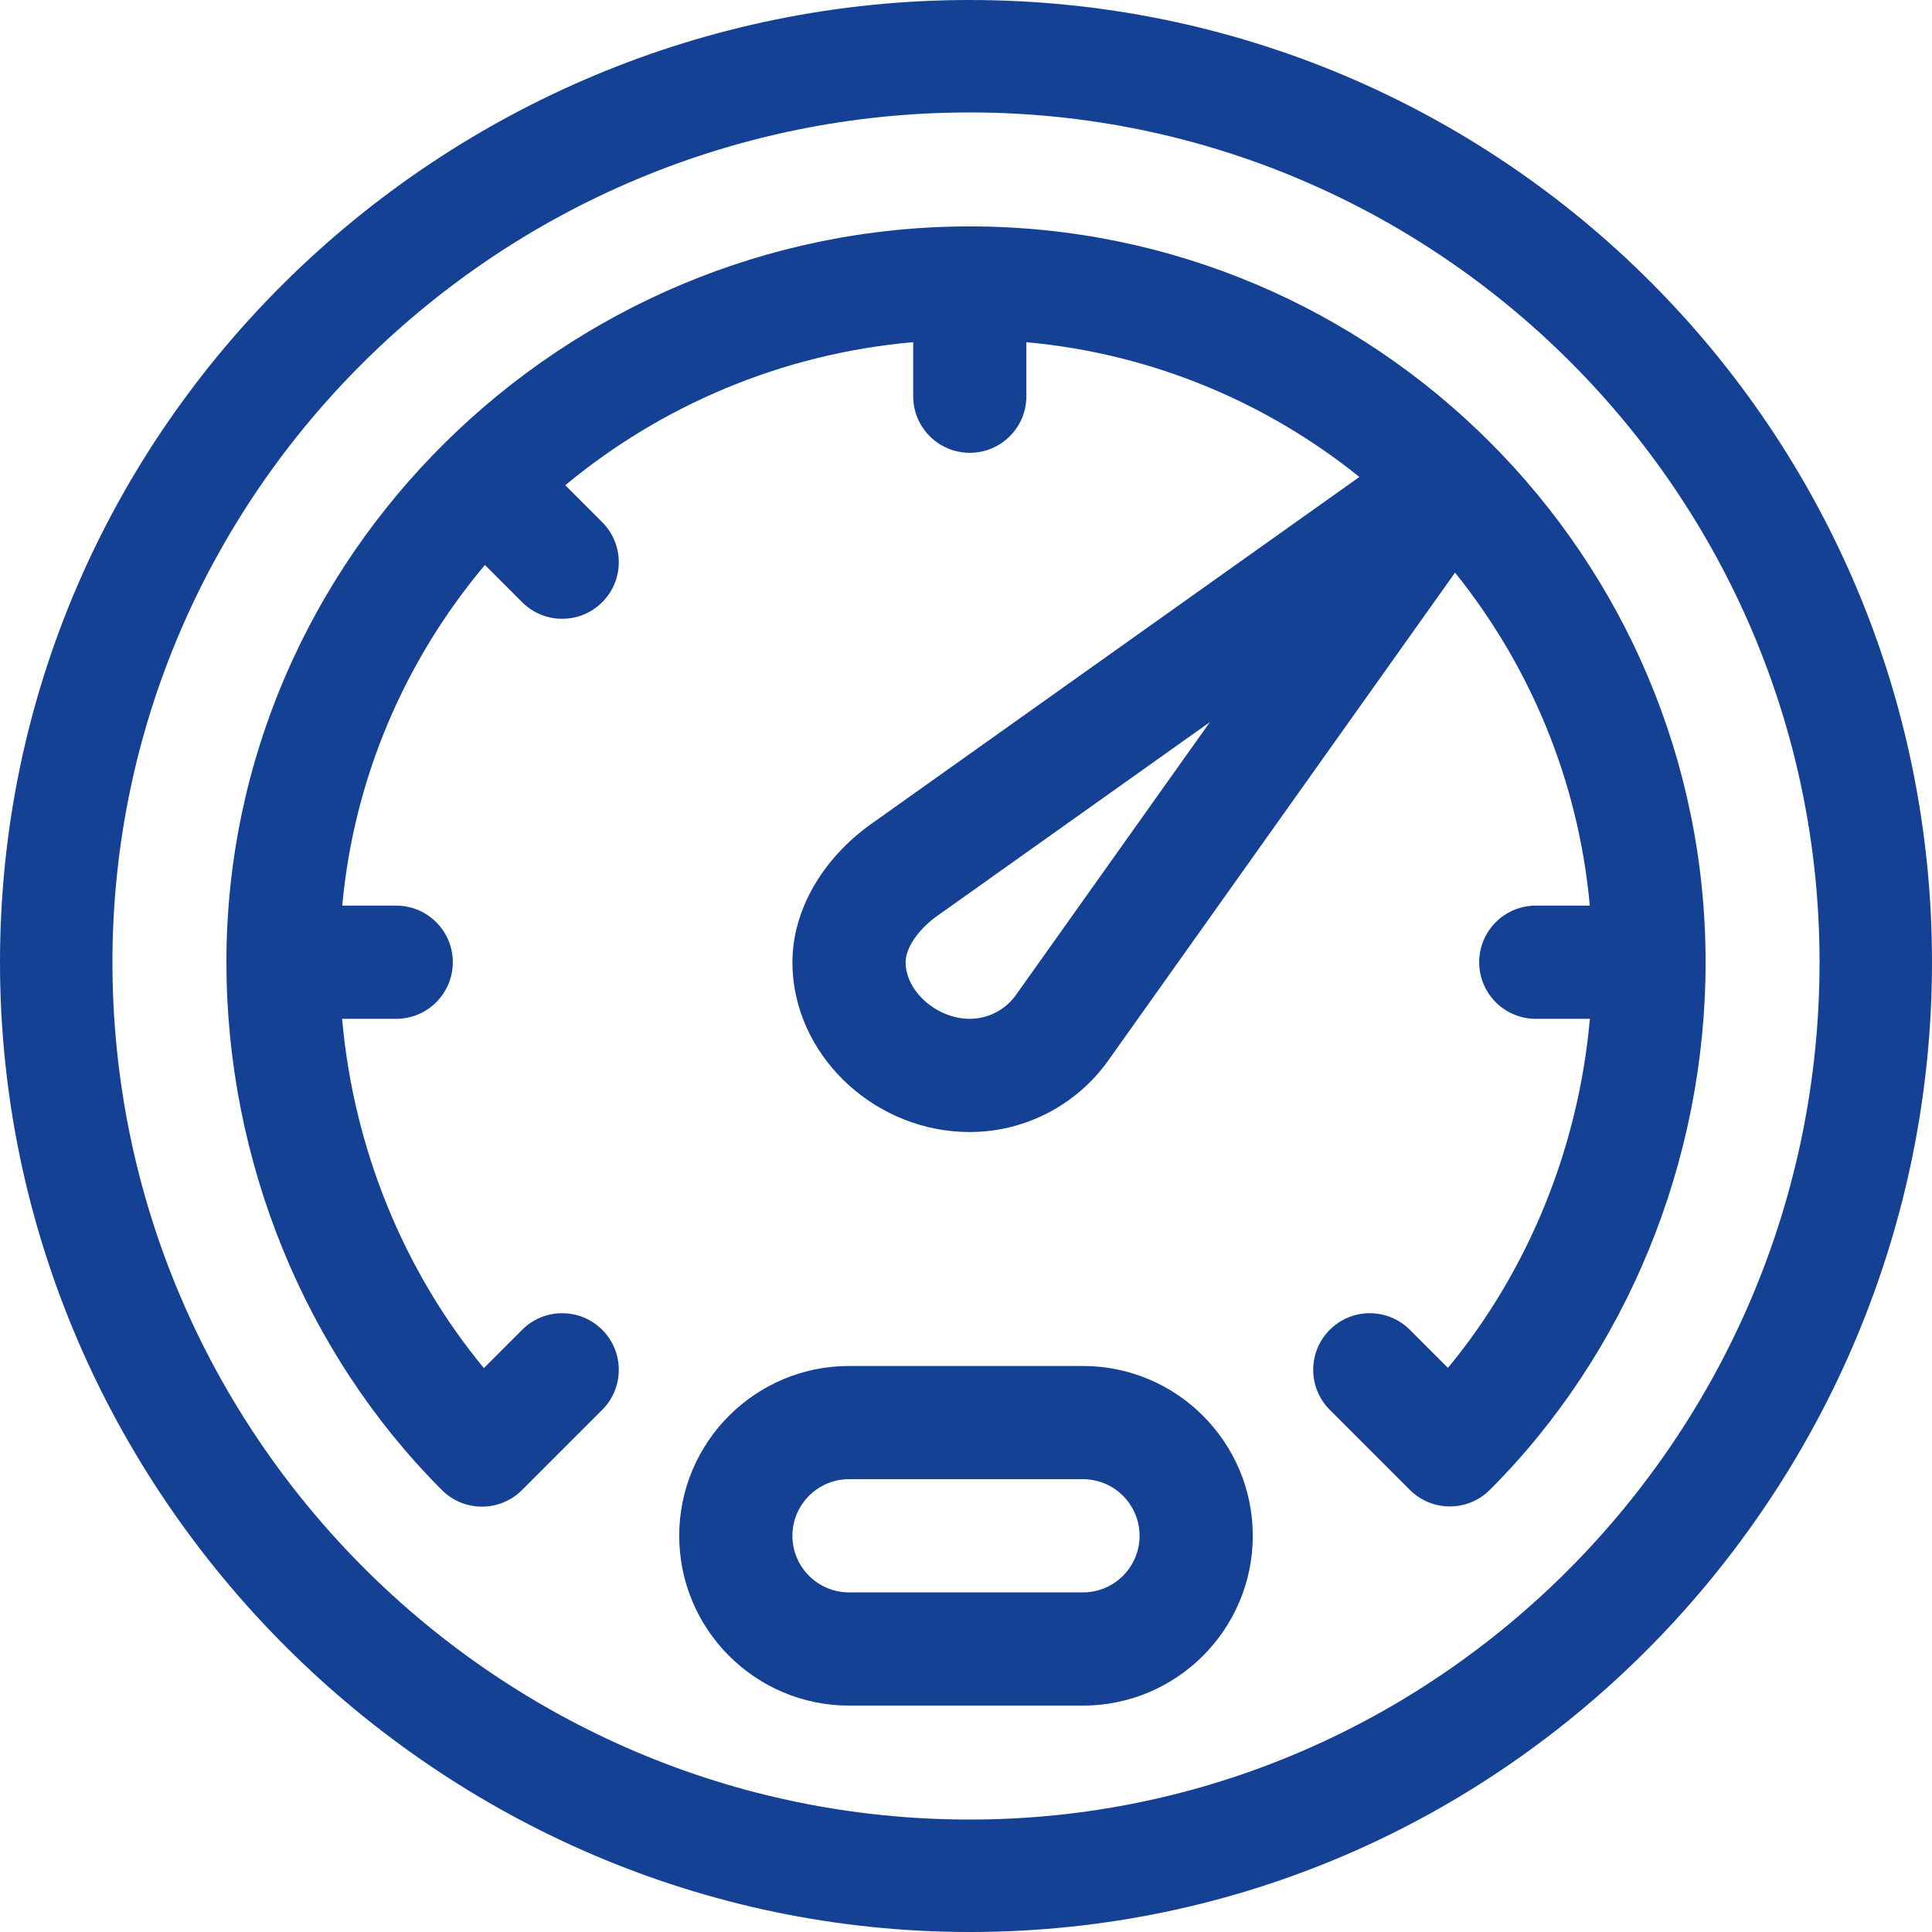
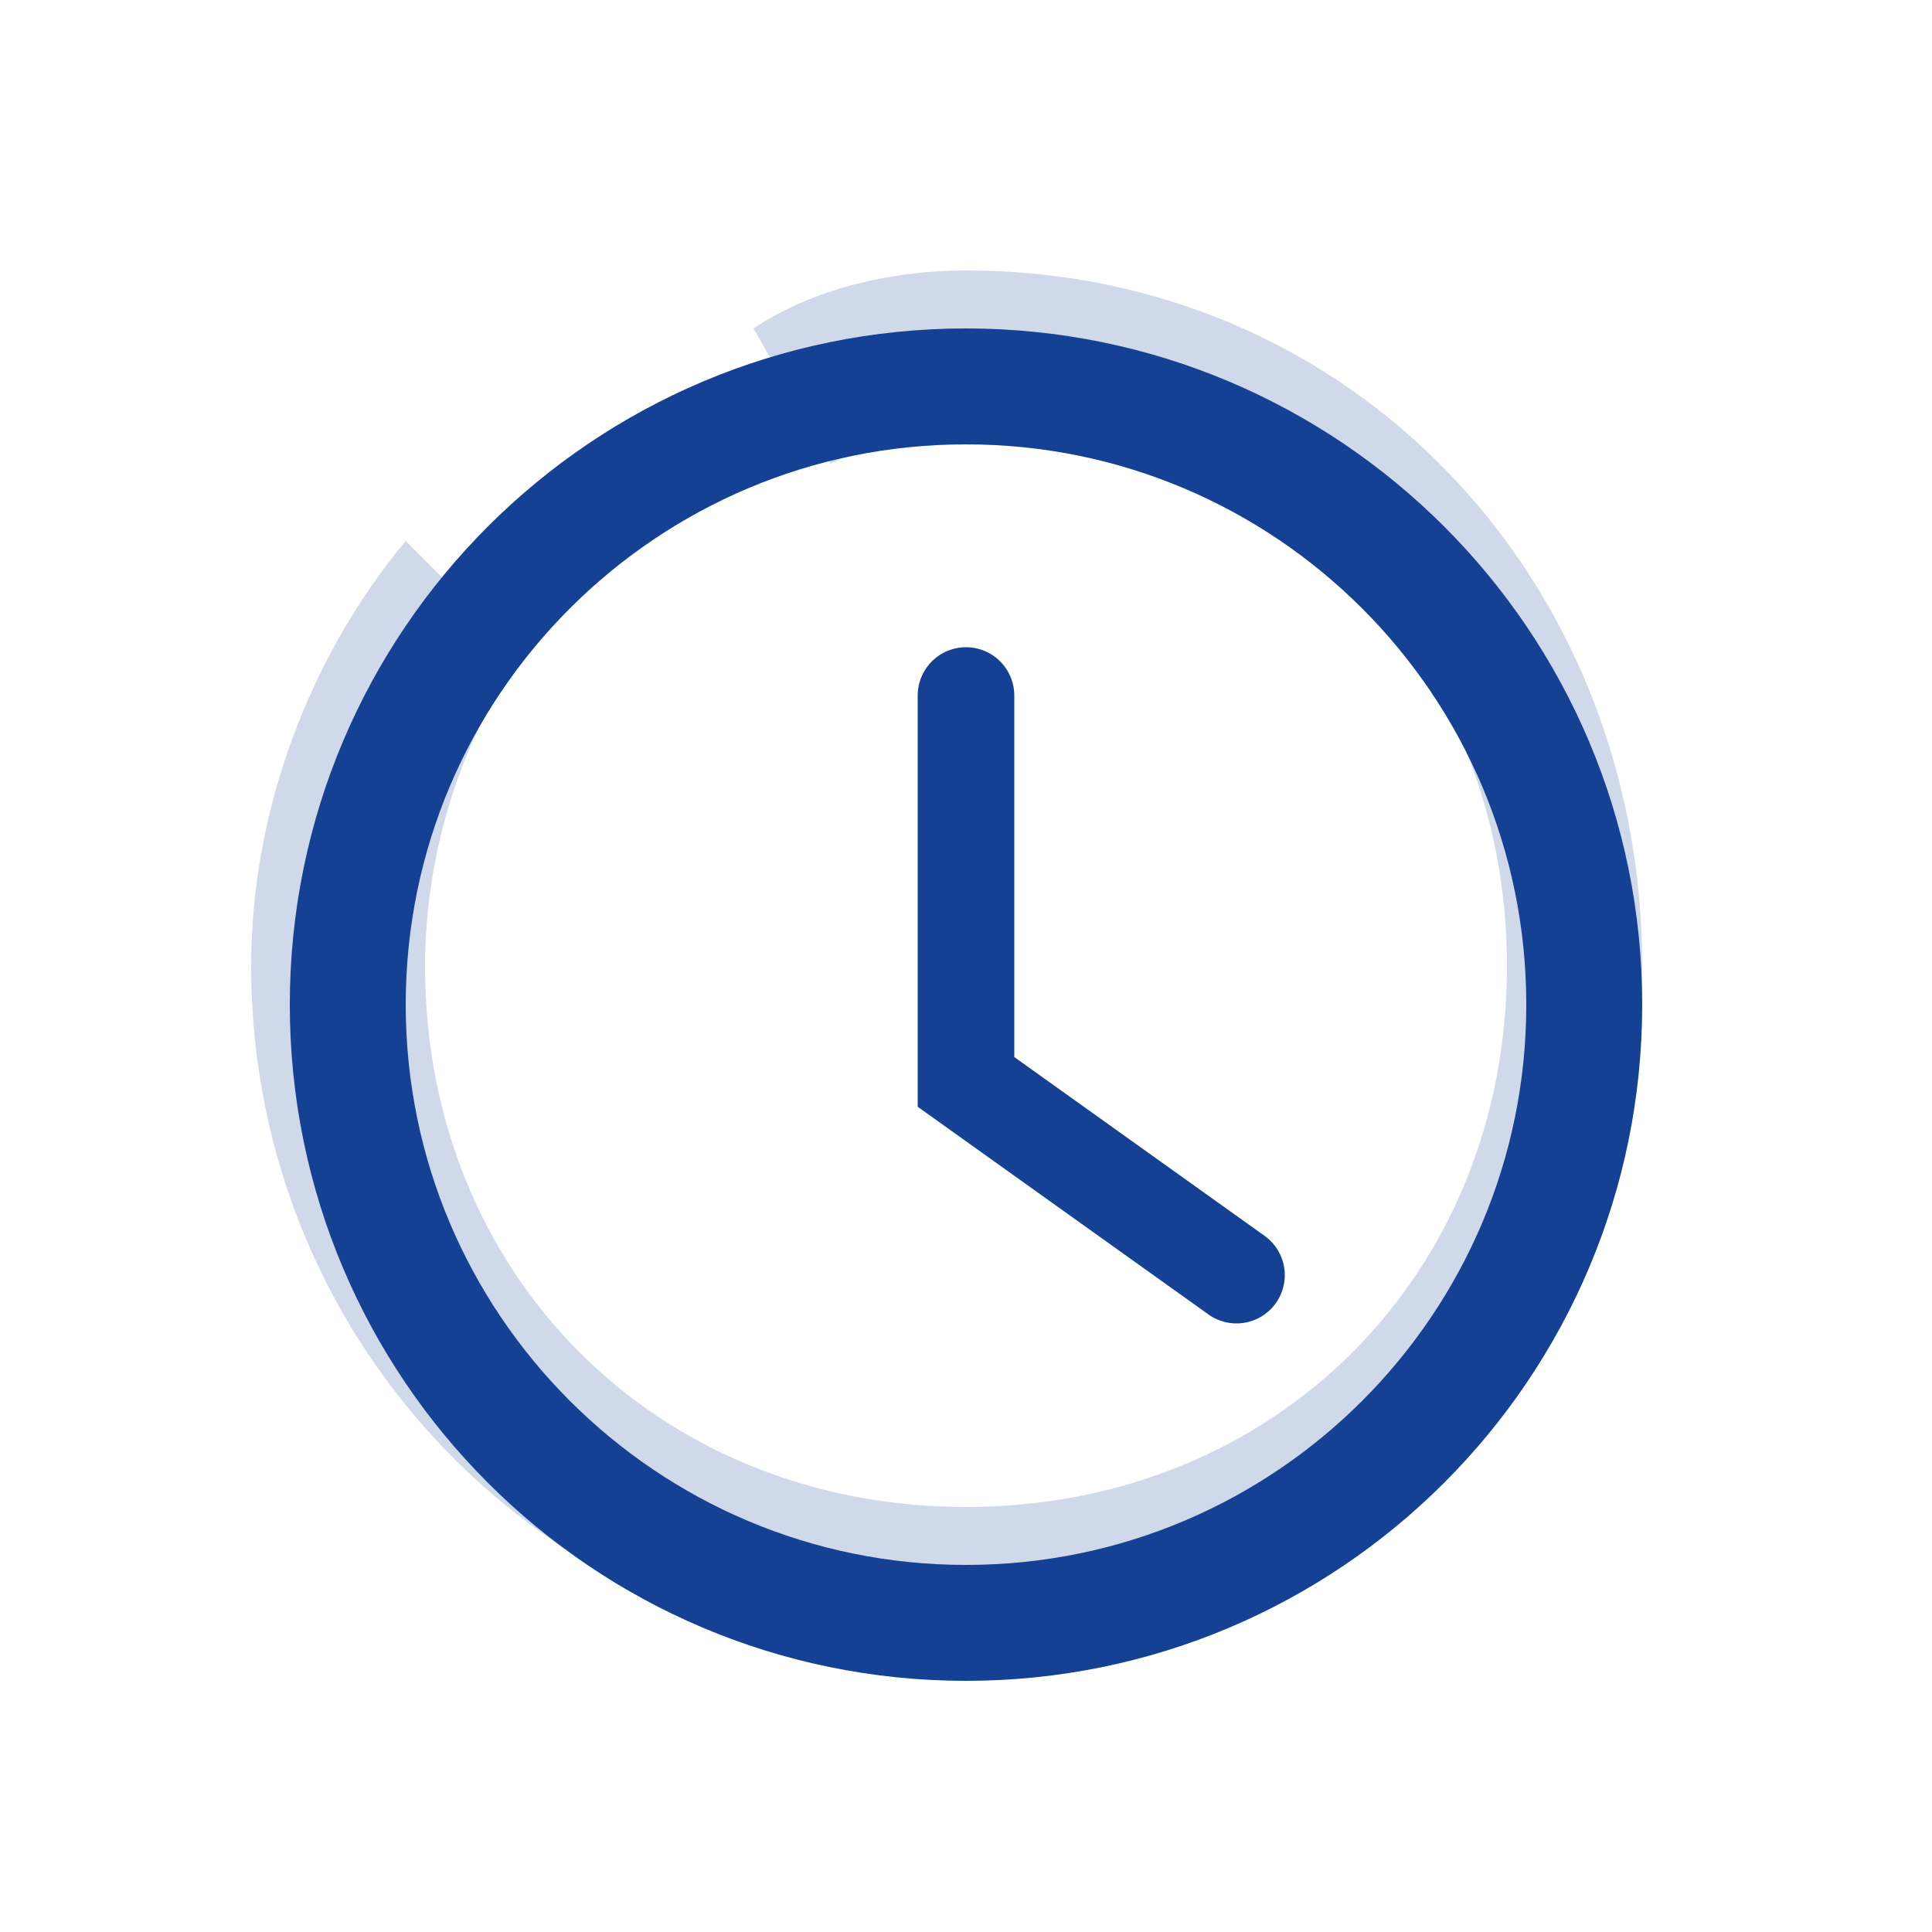
- <svg xmlns="http://www.w3.org/2000/svg" version="1.1" width="512" height="512" x="0" y="0" viewBox="0 0 512 512" style="enable-background:new 0 0 512 512" xml:space="preserve" class="">
-   <g>
-     <path d="M257 0C117.105 0 0 113.025 0 255c0 141.19 116.449 257 257 257 142.13 0 255-117.257 255-257C512 114.061 397.951 0 257 0zm0 482.2C131.832 482.2 29.8 380.168 29.8 255 29.8 130.935 131.832 29.8 257 29.8c124.065 0 225.2 101.135 225.2 225.2 0 125.168-101.135 227.2-225.2 227.2z" fill="#154194" opacity="1" data-original="#000000" />
-     <path d="M257 60C149.21 60 60 147.491 60 255c0 52.603 20.817 103.589 57.114 139.886 5.853 5.854 15.356 5.857 21.213 0l21.265-21.265c5.857-5.858 5.857-15.355 0-21.213-5.857-5.857-15.355-5.857-21.213 0l-10.151 10.151C106.889 336.72 93.676 304.164 90.663 270H105c8.284 0 15-6.716 15-15s-6.716-15-15-15H90.697c3.129-34.135 16.816-65.304 37.812-90.277l9.87 9.87c5.857 5.857 15.355 5.858 21.213 0 5.858-5.858 5.858-15.355 0-21.213l-9.791-9.791C175.229 107.505 207.083 93.76 242 90.674V105c0 8.284 6.716 15 15 15s15-6.716 15-15V90.689c33.219 3.008 63.624 15.9 88.248 35.709l-129.301 91.907C217.831 227.629 210 241.346 210 255c0 1.025.038 2.043.113 3.053C211.815 281.088 232.594 300 257 300c14.542 0 28.257-7.082 36.694-18.948l91.907-129.301c19.809 24.624 32.702 55.03 35.71 88.249H407c-8.284 0-15 6.716-15 15s6.716 15 15 15h14.334c-3.021 34.114-16.252 66.65-37.617 92.503l-10.096-10.096c-5.858-5.858-15.355-5.858-21.213 0-5.858 5.858-5.858 15.355 0 21.213l21.207 21.208c5.854 5.853 15.356 5.858 21.213 0C431.162 358.495 452 307.529 452 255c0-107.503-87.39-195-195-195zm12.242 203.671A15.05 15.05 0 0 1 257 270c-8.738 0-17-7.29-17-15 0-3.782 3.347-8.702 8.328-12.243l72.316-51.402-51.402 72.316z" fill="#154194" opacity="1" data-original="#000000" />
-     <path d="M287 362h-62c-24.813 0-45 20.187-45 45s20.187 45 45 45h62c24.813 0 45-20.187 45-45s-20.187-45-45-45zm0 60h-62c-8.271 0-15-6.729-15-15s6.729-15 15-15h62c8.271 0 15 6.729 15 15s-6.729 15-15 15z" fill="#154194" opacity="1" data-original="#000000" />
-   </g>
+ <svg xmlns="http://www.w3.org/2000/svg" viewBox="0 0 100 100" fill="none" aria-hidden="true">
+   <circle cx="50" cy="52" r="32" stroke="#154194" stroke-width="6" fill="none" />
+   <path stroke="#154194" stroke-width="5" stroke-linecap="round" d="M50 36v20l14 10" />
+   <path fill="#154194" d="M50 14c-4 0-8 1-11 3l4 7c2-1 4-2 7-2 16 0 28 12 28 28s-12 28-28 28-28-12-28-28c0-6 2-12 5-16l-6-6c-5 6-8 14-8 22 0 20 16 36 36 36s36-16 36-36S70 14 50 14z" opacity=".2" />
</svg>
